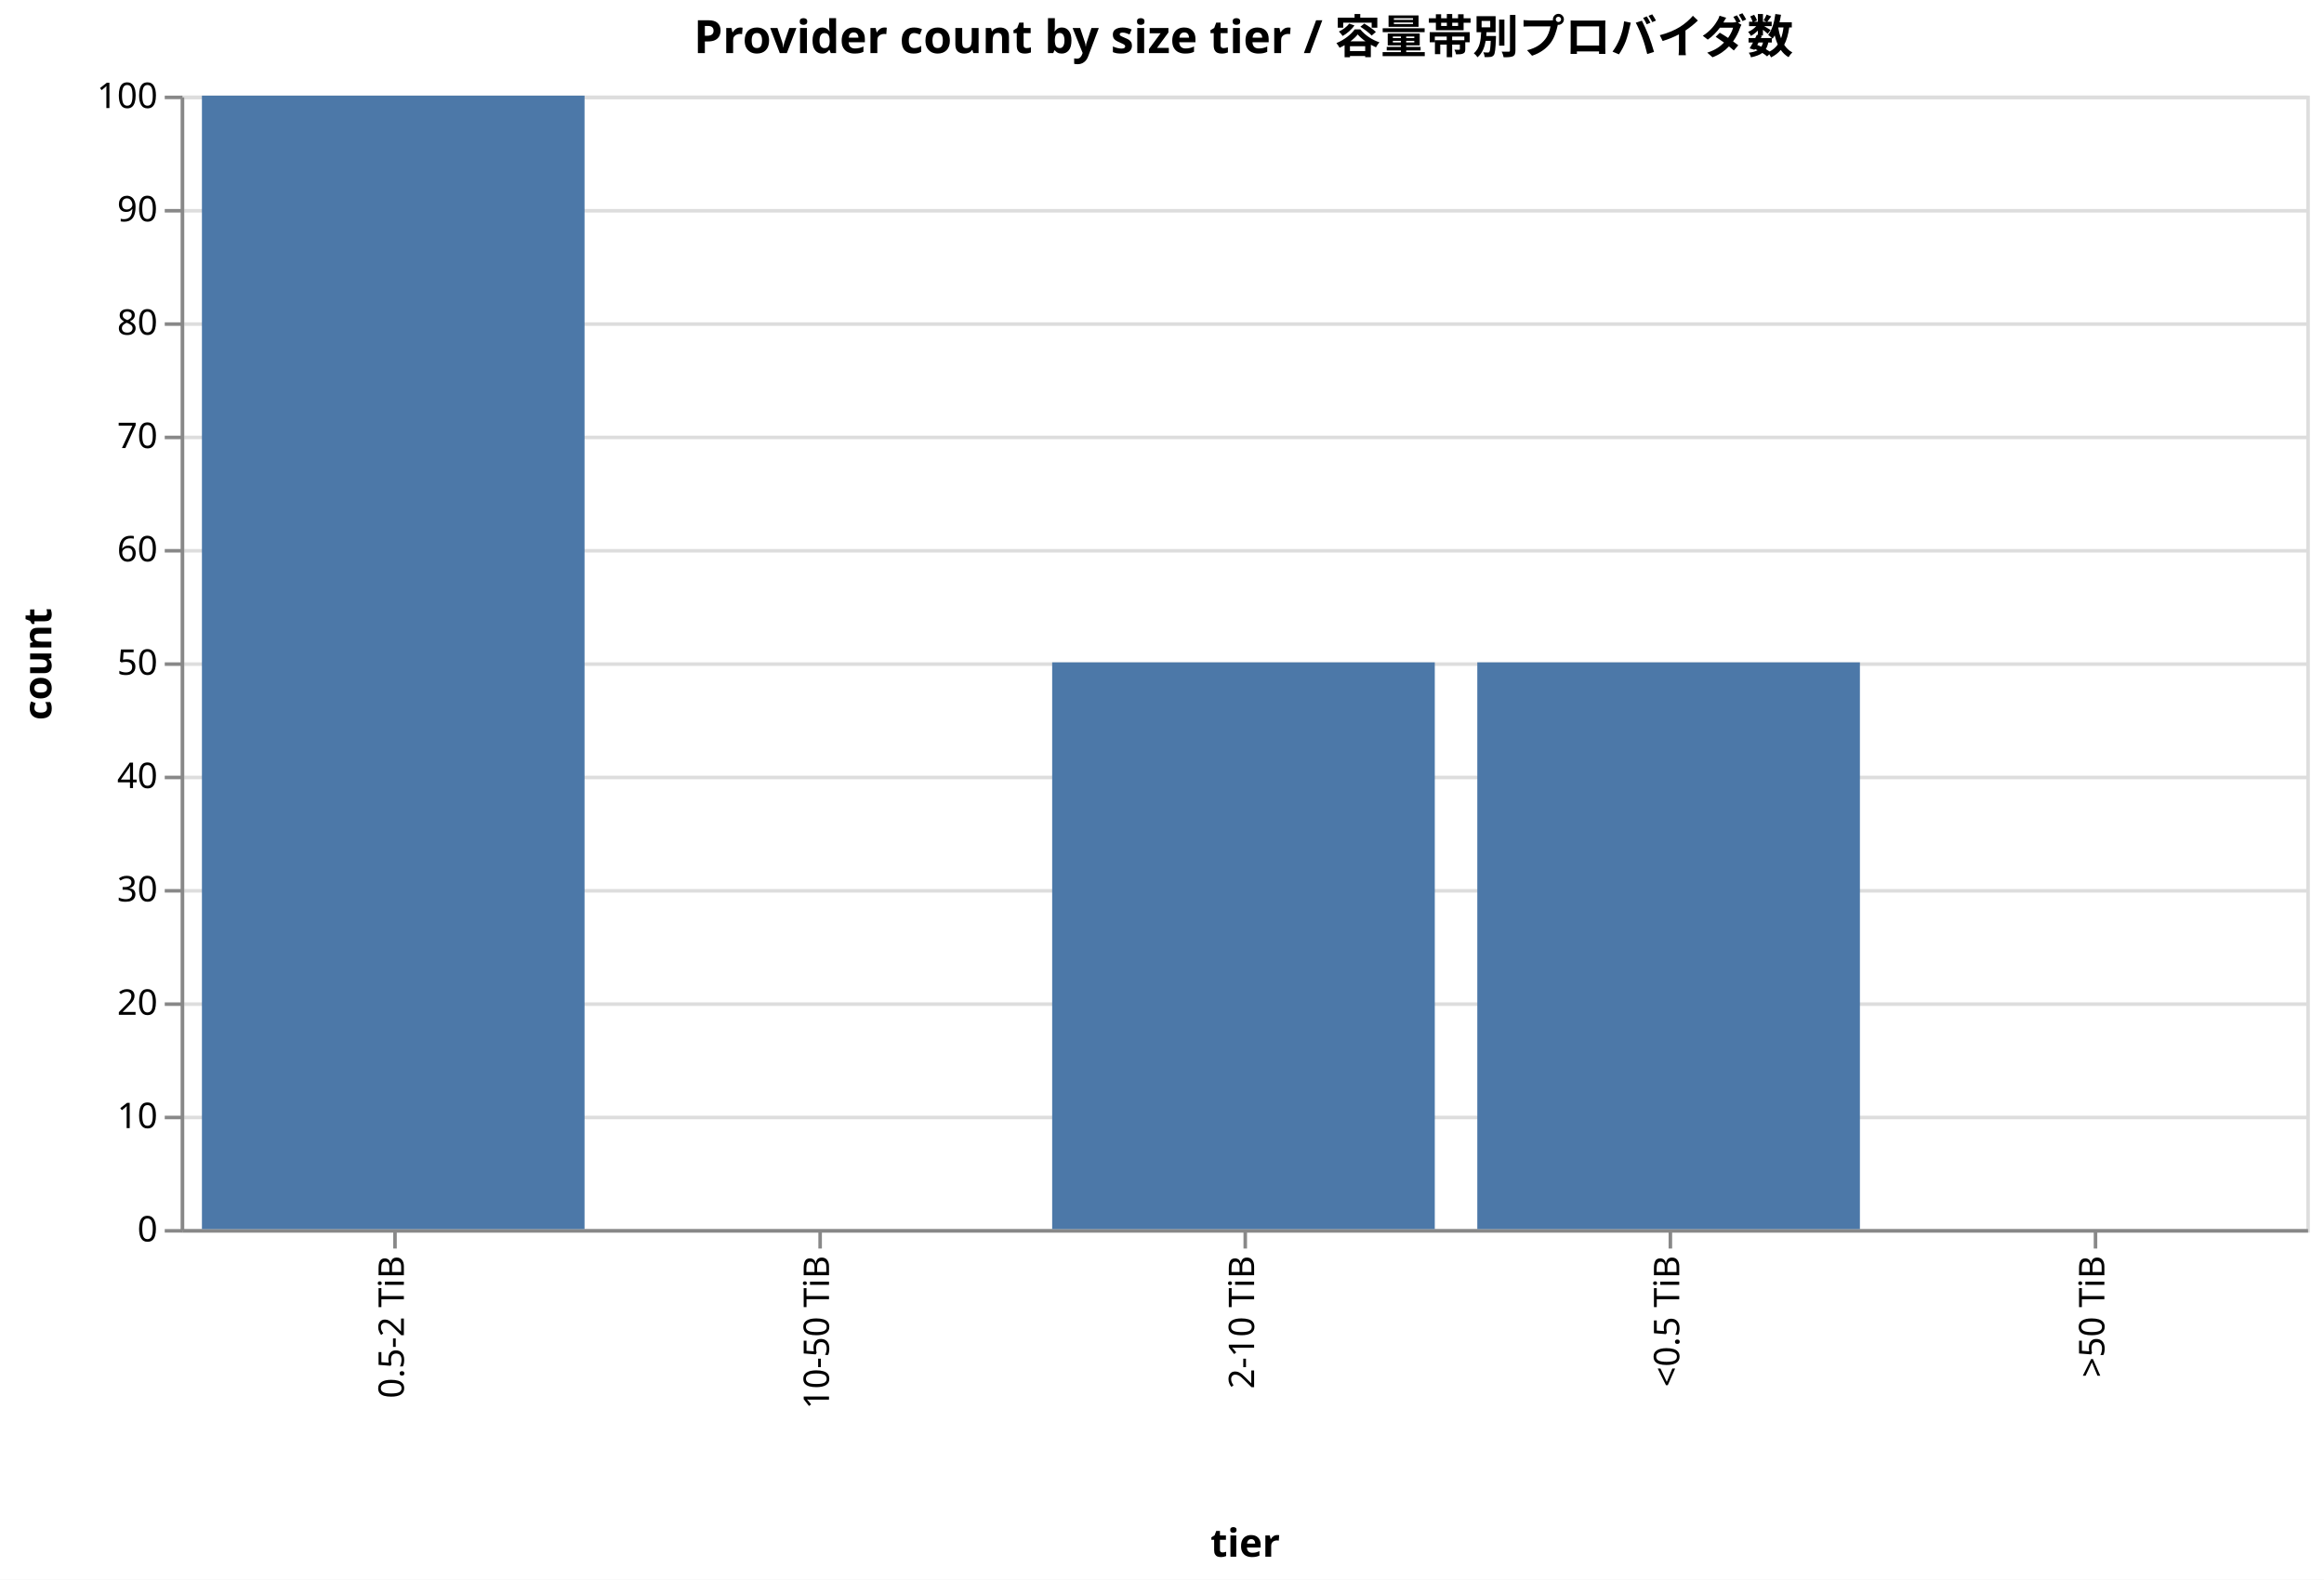
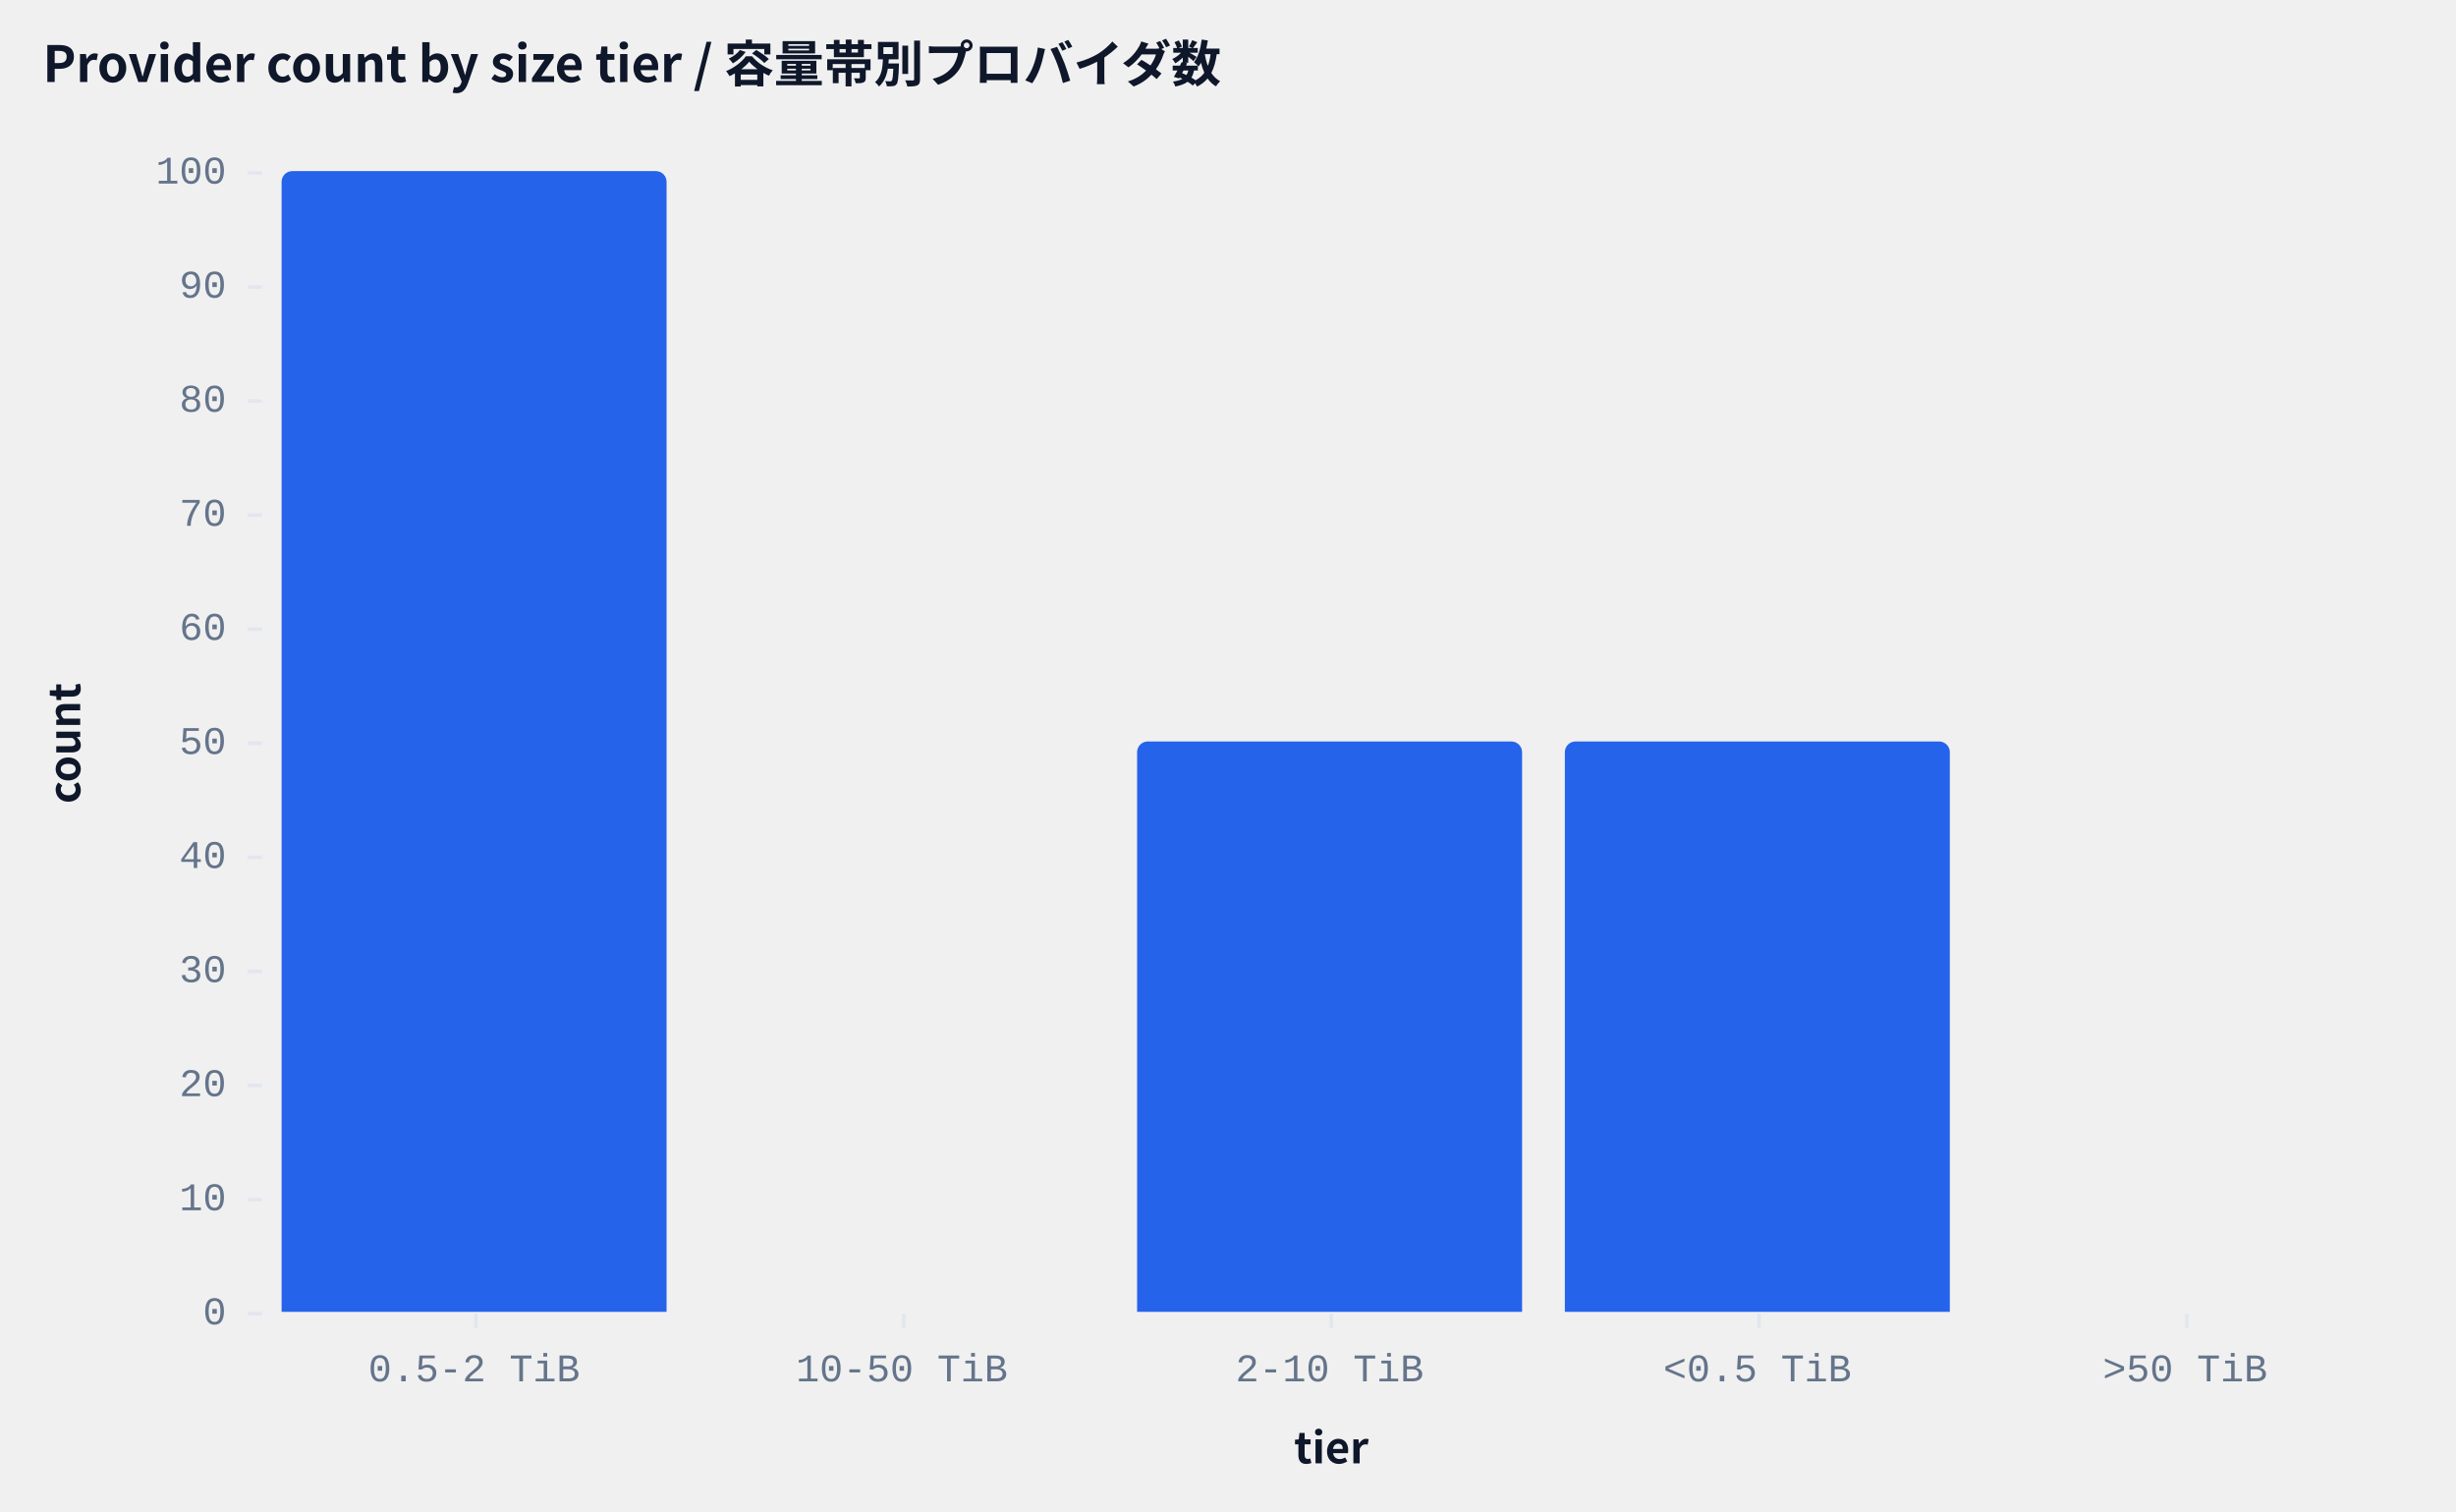
- <svg xmlns="http://www.w3.org/2000/svg" version="1.1" class="marks" width="656" height="446" viewBox="0 0 656 446">
-   <rect width="656" height="446" fill="white" />
-   <g fill="none" stroke-miterlimit="10" transform="translate(51,27)">
+ <svg xmlns="http://www.w3.org/2000/svg" version="1.1" class="marks" width="689" height="424" viewBox="0 0 689 424">
+   <g fill="none" stroke-miterlimit="10" transform="translate(73,48)">
    <g class="mark-group role-frame root" role="graphics-object" aria-roledescription="group mark container">
      <g transform="translate(0,0)">
-         <path class="background" aria-hidden="true" d="M0.5,0.5h600v320h-600Z" stroke="#ddd" />
+         <path class="background" aria-hidden="true" d="M0.5,0.5h600v320h-600Z" />
        <g>
          <g class="mark-group role-axis" aria-hidden="true">
            <g transform="translate(0.5,0.5)">
              <path class="background" aria-hidden="true" d="M0,0h0v0h0Z" pointer-events="none" />
              <g>
                <g class="mark-rule role-axis-grid" pointer-events="none">
-                   <line transform="translate(0,320)" x2="600" y2="0" stroke="#ddd" stroke-width="1" opacity="1" />
-                   <line transform="translate(0,288)" x2="600" y2="0" stroke="#ddd" stroke-width="1" opacity="1" />
-                   <line transform="translate(0,256)" x2="600" y2="0" stroke="#ddd" stroke-width="1" opacity="1" />
-                   <line transform="translate(0,224)" x2="600" y2="0" stroke="#ddd" stroke-width="1" opacity="1" />
-                   <line transform="translate(0,192)" x2="600" y2="0" stroke="#ddd" stroke-width="1" opacity="1" />
-                   <line transform="translate(0,160)" x2="600" y2="0" stroke="#ddd" stroke-width="1" opacity="1" />
-                   <line transform="translate(0,128)" x2="600" y2="0" stroke="#ddd" stroke-width="1" opacity="1" />
-                   <line transform="translate(0,96)" x2="600" y2="0" stroke="#ddd" stroke-width="1" opacity="1" />
-                   <line transform="translate(0,64)" x2="600" y2="0" stroke="#ddd" stroke-width="1" opacity="1" />
-                   <line transform="translate(0,32)" x2="600" y2="0" stroke="#ddd" stroke-width="1" opacity="1" />
-                   <line transform="translate(0,0)" x2="600" y2="0" stroke="#ddd" stroke-width="1" opacity="1" />
+                   <line transform="translate(0,320)" x2="600" y2="0" stroke="#eef0f4" stroke-width="0.8" stroke-dasharray="2,4" opacity="1" />
+                   <line transform="translate(0,288)" x2="600" y2="0" stroke="#eef0f4" stroke-width="0.8" stroke-dasharray="2,4" opacity="1" />
+                   <line transform="translate(0,256)" x2="600" y2="0" stroke="#eef0f4" stroke-width="0.8" stroke-dasharray="2,4" opacity="1" />
+                   <line transform="translate(0,224)" x2="600" y2="0" stroke="#eef0f4" stroke-width="0.8" stroke-dasharray="2,4" opacity="1" />
+                   <line transform="translate(0,192)" x2="600" y2="0" stroke="#eef0f4" stroke-width="0.8" stroke-dasharray="2,4" opacity="1" />
+                   <line transform="translate(0,160)" x2="600" y2="0" stroke="#eef0f4" stroke-width="0.8" stroke-dasharray="2,4" opacity="1" />
+                   <line transform="translate(0,128)" x2="600" y2="0" stroke="#eef0f4" stroke-width="0.8" stroke-dasharray="2,4" opacity="1" />
+                   <line transform="translate(0,96)" x2="600" y2="0" stroke="#eef0f4" stroke-width="0.8" stroke-dasharray="2,4" opacity="1" />
+                   <line transform="translate(0,64)" x2="600" y2="0" stroke="#eef0f4" stroke-width="0.8" stroke-dasharray="2,4" opacity="1" />
+                   <line transform="translate(0,32)" x2="600" y2="0" stroke="#eef0f4" stroke-width="0.8" stroke-dasharray="2,4" opacity="1" />
+                   <line transform="translate(0,0)" x2="600" y2="0" stroke="#eef0f4" stroke-width="0.8" stroke-dasharray="2,4" opacity="1" />
                </g>
              </g>
              <path class="foreground" aria-hidden="true" d="" pointer-events="none" display="none" />
            </g>
          </g>
          <g class="mark-group role-axis" role="graphics-symbol" aria-roledescription="axis" aria-label="X-axis titled 'tier' for a discrete scale with 5 values: 0.5-2 TiB, 10-50 TiB, 2-10 TiB, &lt;0.5 TiB, &gt;50 TiB">
            <g transform="translate(0.5,320.5)">
              <path class="background" aria-hidden="true" d="M0,0h0v0h0Z" pointer-events="none" />
              <g>
                <g class="mark-rule role-axis-tick" pointer-events="none">
-                   <line transform="translate(60,0)" x2="0" y2="5" stroke="#888" stroke-width="1" opacity="1" />
-                   <line transform="translate(180,0)" x2="0" y2="5" stroke="#888" stroke-width="1" opacity="1" />
-                   <line transform="translate(300,0)" x2="0" y2="5" stroke="#888" stroke-width="1" opacity="1" />
-                   <line transform="translate(420,0)" x2="0" y2="5" stroke="#888" stroke-width="1" opacity="1" />
-                   <line transform="translate(540,0)" x2="0" y2="5" stroke="#888" stroke-width="1" opacity="1" />
+                   <line transform="translate(60,0)" x2="0" y2="4" stroke="#e2e6ee" stroke-width="1" opacity="1" />
+                   <line transform="translate(180,0)" x2="0" y2="4" stroke="#e2e6ee" stroke-width="1" opacity="1" />
+                   <line transform="translate(300,0)" x2="0" y2="4" stroke="#e2e6ee" stroke-width="1" opacity="1" />
+                   <line transform="translate(420,0)" x2="0" y2="4" stroke="#e2e6ee" stroke-width="1" opacity="1" />
+                   <line transform="translate(540,0)" x2="0" y2="4" stroke="#e2e6ee" stroke-width="1" opacity="1" />
                </g>
                <g class="mark-text role-axis-label" pointer-events="none">
-                   <text text-anchor="end" transform="translate(59.5,7) rotate(270) translate(0,3)" font-family="sans-serif" font-size="10px" fill="#000" opacity="1">0.5-2 TiB</text>
-                   <text text-anchor="end" transform="translate(179.5,7) rotate(270) translate(0,3)" font-family="sans-serif" font-size="10px" fill="#000" opacity="1">10-50 TiB</text>
-                   <text text-anchor="end" transform="translate(299.5,7) rotate(270) translate(0,3)" font-family="sans-serif" font-size="10px" fill="#000" opacity="1">2-10 TiB</text>
-                   <text text-anchor="end" transform="translate(419.5,7) rotate(270) translate(0,3)" font-family="sans-serif" font-size="10px" fill="#000" opacity="1">&lt;0.5 TiB</text>
-                   <text text-anchor="end" transform="translate(539.5,7) rotate(270) translate(0,3)" font-family="sans-serif" font-size="10px" fill="#000" opacity="1">&gt;50 TiB</text>
-                 </g>
-                 <g class="mark-rule role-axis-domain" pointer-events="none">
-                   <line transform="translate(0,0)" x2="600" y2="0" stroke="#888" stroke-width="1" opacity="1" />
+                   <text text-anchor="middle" transform="translate(59.5,19)" font-family="'SF Mono', Menlo, Consolas, 'Liberation Mono', monospace" font-size="11px" fill="#64748b" opacity="1">0.5-2 TiB</text>
+                   <text text-anchor="middle" transform="translate(179.5,19)" font-family="'SF Mono', Menlo, Consolas, 'Liberation Mono', monospace" font-size="11px" fill="#64748b" opacity="1">10-50 TiB</text>
+                   <text text-anchor="middle" transform="translate(299.5,19)" font-family="'SF Mono', Menlo, Consolas, 'Liberation Mono', monospace" font-size="11px" fill="#64748b" opacity="1">2-10 TiB</text>
+                   <text text-anchor="middle" transform="translate(419.5,19)" font-family="'SF Mono', Menlo, Consolas, 'Liberation Mono', monospace" font-size="11px" fill="#64748b" opacity="1">&lt;0.5 TiB</text>
+                   <text text-anchor="middle" transform="translate(539.5,19)" font-family="'SF Mono', Menlo, Consolas, 'Liberation Mono', monospace" font-size="11px" fill="#64748b" opacity="1">&gt;50 TiB</text>
                </g>
                <g class="mark-text role-axis-title" pointer-events="none">
-                   <text text-anchor="middle" transform="translate(300,92)" font-family="sans-serif" font-size="11px" font-weight="bold" fill="#000" opacity="1">tier</text>
+                   <text text-anchor="middle" transform="translate(300,42)" font-family="-apple-system, BlinkMacSystemFont, 'Segoe UI', system-ui, 'Helvetica Neue', 'Hiragino Sans', 'Hiragino Kaku Gothic ProN', 'Noto Sans CJK JP', sans-serif" font-size="12px" font-weight="600" fill="#0f172a" opacity="1">tier</text>
                </g>
              </g>
              <path class="foreground" aria-hidden="true" d="" pointer-events="none" display="none" />
            </g>
          </g>
          <g class="mark-group role-axis" role="graphics-symbol" aria-roledescription="axis" aria-label="Y-axis titled 'count' for a linear scale with values from 0 to 100">
            <g transform="translate(0.5,0.5)">
              <path class="background" aria-hidden="true" d="M0,0h0v0h0Z" pointer-events="none" />
              <g>
                <g class="mark-rule role-axis-tick" pointer-events="none">
-                   <line transform="translate(0,320)" x2="-5" y2="0" stroke="#888" stroke-width="1" opacity="1" />
-                   <line transform="translate(0,288)" x2="-5" y2="0" stroke="#888" stroke-width="1" opacity="1" />
-                   <line transform="translate(0,256)" x2="-5" y2="0" stroke="#888" stroke-width="1" opacity="1" />
-                   <line transform="translate(0,224)" x2="-5" y2="0" stroke="#888" stroke-width="1" opacity="1" />
-                   <line transform="translate(0,192)" x2="-5" y2="0" stroke="#888" stroke-width="1" opacity="1" />
-                   <line transform="translate(0,160)" x2="-5" y2="0" stroke="#888" stroke-width="1" opacity="1" />
-                   <line transform="translate(0,128)" x2="-5" y2="0" stroke="#888" stroke-width="1" opacity="1" />
-                   <line transform="translate(0,96)" x2="-5" y2="0" stroke="#888" stroke-width="1" opacity="1" />
-                   <line transform="translate(0,64)" x2="-5" y2="0" stroke="#888" stroke-width="1" opacity="1" />
-                   <line transform="translate(0,32)" x2="-5" y2="0" stroke="#888" stroke-width="1" opacity="1" />
-                   <line transform="translate(0,0)" x2="-5" y2="0" stroke="#888" stroke-width="1" opacity="1" />
+                   <line transform="translate(0,320)" x2="-4" y2="0" stroke="#e2e6ee" stroke-width="1" opacity="1" />
+                   <line transform="translate(0,288)" x2="-4" y2="0" stroke="#e2e6ee" stroke-width="1" opacity="1" />
+                   <line transform="translate(0,256)" x2="-4" y2="0" stroke="#e2e6ee" stroke-width="1" opacity="1" />
+                   <line transform="translate(0,224)" x2="-4" y2="0" stroke="#e2e6ee" stroke-width="1" opacity="1" />
+                   <line transform="translate(0,192)" x2="-4" y2="0" stroke="#e2e6ee" stroke-width="1" opacity="1" />
+                   <line transform="translate(0,160)" x2="-4" y2="0" stroke="#e2e6ee" stroke-width="1" opacity="1" />
+                   <line transform="translate(0,128)" x2="-4" y2="0" stroke="#e2e6ee" stroke-width="1" opacity="1" />
+                   <line transform="translate(0,96)" x2="-4" y2="0" stroke="#e2e6ee" stroke-width="1" opacity="1" />
+                   <line transform="translate(0,64)" x2="-4" y2="0" stroke="#e2e6ee" stroke-width="1" opacity="1" />
+                   <line transform="translate(0,32)" x2="-4" y2="0" stroke="#e2e6ee" stroke-width="1" opacity="1" />
+                   <line transform="translate(0,0)" x2="-4" y2="0" stroke="#e2e6ee" stroke-width="1" opacity="1" />
                </g>
                <g class="mark-text role-axis-label" pointer-events="none">
-                   <text text-anchor="end" transform="translate(-7,323)" font-family="sans-serif" font-size="10px" fill="#000" opacity="1">0</text>
-                   <text text-anchor="end" transform="translate(-7,291)" font-family="sans-serif" font-size="10px" fill="#000" opacity="1">10</text>
-                   <text text-anchor="end" transform="translate(-7,259)" font-family="sans-serif" font-size="10px" fill="#000" opacity="1">20</text>
-                   <text text-anchor="end" transform="translate(-7,227)" font-family="sans-serif" font-size="10px" fill="#000" opacity="1">30</text>
-                   <text text-anchor="end" transform="translate(-7,195)" font-family="sans-serif" font-size="10px" fill="#000" opacity="1">40</text>
-                   <text text-anchor="end" transform="translate(-7,163)" font-family="sans-serif" font-size="10px" fill="#000" opacity="1">50</text>
-                   <text text-anchor="end" transform="translate(-7,131)" font-family="sans-serif" font-size="10px" fill="#000" opacity="1">60</text>
-                   <text text-anchor="end" transform="translate(-7,99)" font-family="sans-serif" font-size="10px" fill="#000" opacity="1">70</text>
-                   <text text-anchor="end" transform="translate(-7,67)" font-family="sans-serif" font-size="10px" fill="#000" opacity="1">80</text>
-                   <text text-anchor="end" transform="translate(-7,35)" font-family="sans-serif" font-size="10px" fill="#000" opacity="1">90</text>
-                   <text text-anchor="end" transform="translate(-7,3)" font-family="sans-serif" font-size="10px" fill="#000" opacity="1">100</text>
-                 </g>
-                 <g class="mark-rule role-axis-domain" pointer-events="none">
-                   <line transform="translate(0,320)" x2="0" y2="-320" stroke="#888" stroke-width="1" opacity="1" />
+                   <text text-anchor="end" transform="translate(-10,323)" font-family="'SF Mono', Menlo, Consolas, 'Liberation Mono', monospace" font-size="11px" fill="#64748b" opacity="1">0</text>
+                   <text text-anchor="end" transform="translate(-10,291)" font-family="'SF Mono', Menlo, Consolas, 'Liberation Mono', monospace" font-size="11px" fill="#64748b" opacity="1">10</text>
+                   <text text-anchor="end" transform="translate(-10,259)" font-family="'SF Mono', Menlo, Consolas, 'Liberation Mono', monospace" font-size="11px" fill="#64748b" opacity="1">20</text>
+                   <text text-anchor="end" transform="translate(-10,227)" font-family="'SF Mono', Menlo, Consolas, 'Liberation Mono', monospace" font-size="11px" fill="#64748b" opacity="1">30</text>
+                   <text text-anchor="end" transform="translate(-10,195)" font-family="'SF Mono', Menlo, Consolas, 'Liberation Mono', monospace" font-size="11px" fill="#64748b" opacity="1">40</text>
+                   <text text-anchor="end" transform="translate(-10,163)" font-family="'SF Mono', Menlo, Consolas, 'Liberation Mono', monospace" font-size="11px" fill="#64748b" opacity="1">50</text>
+                   <text text-anchor="end" transform="translate(-10,131)" font-family="'SF Mono', Menlo, Consolas, 'Liberation Mono', monospace" font-size="11px" fill="#64748b" opacity="1">60</text>
+                   <text text-anchor="end" transform="translate(-10,99)" font-family="'SF Mono', Menlo, Consolas, 'Liberation Mono', monospace" font-size="11px" fill="#64748b" opacity="1">70</text>
+                   <text text-anchor="end" transform="translate(-10,67)" font-family="'SF Mono', Menlo, Consolas, 'Liberation Mono', monospace" font-size="11px" fill="#64748b" opacity="1">80</text>
+                   <text text-anchor="end" transform="translate(-10,35)" font-family="'SF Mono', Menlo, Consolas, 'Liberation Mono', monospace" font-size="11px" fill="#64748b" opacity="1">90</text>
+                   <text text-anchor="end" transform="translate(-10,3)" font-family="'SF Mono', Menlo, Consolas, 'Liberation Mono', monospace" font-size="11px" fill="#64748b" opacity="1">100</text>
                </g>
                <g class="mark-text role-axis-title" pointer-events="none">
-                   <text text-anchor="middle" transform="translate(-35,160) rotate(-90) translate(0,-2)" font-family="sans-serif" font-size="11px" font-weight="bold" fill="#000" opacity="1">count</text>
-                 </g>
-               </g>
-               <path class="foreground" aria-hidden="true" d="" pointer-events="none" display="none" />
-             </g>
-           </g>
-           <g class="mark-rect role-mark marks" role="graphics-object" aria-roledescription="rect mark container">
-             <path aria-label="tier: &lt;0.5 TiB; count: 50" role="graphics-symbol" aria-roledescription="bar" d="M366,160h108v160h-108Z" fill="#4c78a8" />
-             <path aria-label="tier: 0.5-2 TiB; count: 100" role="graphics-symbol" aria-roledescription="bar" d="M6,0h108v320h-108Z" fill="#4c78a8" />
-             <path aria-label="tier: 2-10 TiB; count: 50" role="graphics-symbol" aria-roledescription="bar" d="M246,160h108v160h-108Z" fill="#4c78a8" />
-             <path aria-label="tier: 10-50 TiB; count: 0" role="graphics-symbol" aria-roledescription="bar" d="M126,320h108v0h-108Z" fill="#4c78a8" />
-             <path aria-label="tier: &gt;50 TiB; count: 0" role="graphics-symbol" aria-roledescription="bar" d="M486,320h108v0h-108Z" fill="#4c78a8" />
+                   <text text-anchor="middle" transform="translate(-48,160) rotate(-90) translate(0,-3)" font-family="-apple-system, BlinkMacSystemFont, 'Segoe UI', system-ui, 'Helvetica Neue', 'Hiragino Sans', 'Hiragino Kaku Gothic ProN', 'Noto Sans CJK JP', sans-serif" font-size="12px" font-weight="600" fill="#0f172a" opacity="1">count</text>
+                 </g>
+               </g>
+               <path class="foreground" aria-hidden="true" d="" pointer-events="none" display="none" />
+             </g>
+           </g>
+           <g class="mark-group role-scope" role="graphics-object" aria-roledescription="group mark container">
+             <g transform="translate(366,160)">
+               <path class="background" aria-hidden="true" d="M3,0L105,0C106.656,0,108,1.344,108,3L108,160C108,160,108,160,108,160L0,160C0,160,0,160,0,160L0,3C0,1.344,1.344,0,3,0Z" />
+               <g clip-path="url(#clip51)">
+                 <g class="mark-group role-scope" role="graphics-object" aria-roledescription="group mark container">
+                   <g transform="translate(0,-160)">
+                     <path class="background" aria-hidden="true" d="M0,0h108v0h-108Z" />
+                     <g>
+                       <g class="mark-rect role-mark marks" role="graphics-object" aria-roledescription="rect mark container">
+                         <path aria-label="tier: &lt;0.5 TiB; count: 50" role="graphics-symbol" aria-roledescription="bar" d="M0,160h108v160h-108Z" fill="#2563eb" />
+                       </g>
+                     </g>
+                     <path class="foreground" aria-hidden="true" d="" display="none" />
+                   </g>
+                 </g>
+               </g>
+               <path class="foreground" aria-hidden="true" d="" display="none" />
+             </g>
+             <g transform="translate(6,0)">
+               <path class="background" aria-hidden="true" d="M3,0L105,0C106.656,0,108,1.344,108,3L108,320C108,320,108,320,108,320L0,320C0,320,0,320,0,320L0,3C0,1.344,1.344,0,3,0Z" />
+               <g clip-path="url(#clip52)">
+                 <g class="mark-group role-scope" role="graphics-object" aria-roledescription="group mark container">
+                   <g transform="translate(0,0)">
+                     <path class="background" aria-hidden="true" d="M0,0h108v0h-108Z" />
+                     <g>
+                       <g class="mark-rect role-mark marks" role="graphics-object" aria-roledescription="rect mark container">
+                         <path aria-label="tier: 0.5-2 TiB; count: 100" role="graphics-symbol" aria-roledescription="bar" d="M0,0h108v320h-108Z" fill="#2563eb" />
+                       </g>
+                     </g>
+                     <path class="foreground" aria-hidden="true" d="" display="none" />
+                   </g>
+                 </g>
+               </g>
+               <path class="foreground" aria-hidden="true" d="" display="none" />
+             </g>
+             <g transform="translate(246,160)">
+               <path class="background" aria-hidden="true" d="M3,0L105,0C106.656,0,108,1.344,108,3L108,160C108,160,108,160,108,160L0,160C0,160,0,160,0,160L0,3C0,1.344,1.344,0,3,0Z" />
+               <g clip-path="url(#clip53)">
+                 <g class="mark-group role-scope" role="graphics-object" aria-roledescription="group mark container">
+                   <g transform="translate(0,-160)">
+                     <path class="background" aria-hidden="true" d="M0,0h108v0h-108Z" />
+                     <g>
+                       <g class="mark-rect role-mark marks" role="graphics-object" aria-roledescription="rect mark container">
+                         <path aria-label="tier: 2-10 TiB; count: 50" role="graphics-symbol" aria-roledescription="bar" d="M0,160h108v160h-108Z" fill="#2563eb" />
+                       </g>
+                     </g>
+                     <path class="foreground" aria-hidden="true" d="" display="none" />
+                   </g>
+                 </g>
+               </g>
+               <path class="foreground" aria-hidden="true" d="" display="none" />
+             </g>
+             <g transform="translate(126,320)">
+               <path class="background" aria-hidden="true" d="M0,0h108v0h-108Z" />
+               <g clip-path="url(#clip54)">
+                 <g class="mark-group role-scope" role="graphics-object" aria-roledescription="group mark container">
+                   <g transform="translate(0,-320)">
+                     <path class="background" aria-hidden="true" d="M0,0h108v0h-108Z" />
+                     <g>
+                       <g class="mark-rect role-mark marks" role="graphics-object" aria-roledescription="rect mark container">
+                         <path aria-label="tier: 10-50 TiB; count: 0" role="graphics-symbol" aria-roledescription="bar" d="M0,320h108v0h-108Z" fill="#2563eb" />
+                       </g>
+                     </g>
+                     <path class="foreground" aria-hidden="true" d="" display="none" />
+                   </g>
+                 </g>
+               </g>
+               <path class="foreground" aria-hidden="true" d="" display="none" />
+             </g>
+             <g transform="translate(486,320)">
+               <path class="background" aria-hidden="true" d="M0,0h108v0h-108Z" />
+               <g clip-path="url(#clip55)">
+                 <g class="mark-group role-scope" role="graphics-object" aria-roledescription="group mark container">
+                   <g transform="translate(0,-320)">
+                     <path class="background" aria-hidden="true" d="M0,0h108v0h-108Z" />
+                     <g>
+                       <g class="mark-rect role-mark marks" role="graphics-object" aria-roledescription="rect mark container">
+                         <path aria-label="tier: &gt;50 TiB; count: 0" role="graphics-symbol" aria-roledescription="bar" d="M0,320h108v0h-108Z" fill="#2563eb" />
+                       </g>
+                     </g>
+                     <path class="foreground" aria-hidden="true" d="" display="none" />
+                   </g>
+                 </g>
+               </g>
+               <path class="foreground" aria-hidden="true" d="" display="none" />
+             </g>
          </g>
          <g class="mark-group role-title">
-             <g transform="translate(300,-22)">
+             <g transform="translate(-61,-36)">
              <path class="background" aria-hidden="true" d="M0,0h0v0h0Z" pointer-events="none" />
              <g>
                <g class="mark-text role-title-text" role="graphics-symbol" aria-roledescription="title" aria-label="Title text 'Provider count by size tier / 容量帯別プロバイダ数'" pointer-events="none">
-                   <text text-anchor="middle" transform="translate(0,10)" font-family="sans-serif" font-size="13px" font-weight="bold" fill="#000" opacity="1">Provider count by size tier / 容量帯別プロバイダ数</text>
+                   <text text-anchor="start" transform="translate(0,11)" font-family="-apple-system, BlinkMacSystemFont, 'Segoe UI', system-ui, 'Helvetica Neue', 'Hiragino Sans', 'Hiragino Kaku Gothic ProN', 'Noto Sans CJK JP', sans-serif" font-size="14px" font-weight="600" fill="#0f172a" opacity="1">Provider count by size tier / 容量帯別プロバイダ数</text>
                </g>
              </g>
              <path class="foreground" aria-hidden="true" d="" pointer-events="none" display="none" />
            </g>
          </g>
        </g>
        <path class="foreground" aria-hidden="true" d="" display="none" />
      </g>
    </g>
  </g>
+   <defs>
+     <clipPath id="clip51">
+       <path d="M3,0L105,0C106.656,0,108,1.344,108,3L108,160C108,160,108,160,108,160L0,160C0,160,0,160,0,160L0,3C0,1.344,1.344,0,3,0Z" />
+     </clipPath>
+     <clipPath id="clip52">
+       <path d="M3,0L105,0C106.656,0,108,1.344,108,3L108,320C108,320,108,320,108,320L0,320C0,320,0,320,0,320L0,3C0,1.344,1.344,0,3,0Z" />
+     </clipPath>
+     <clipPath id="clip53">
+       <path d="M3,0L105,0C106.656,0,108,1.344,108,3L108,160C108,160,108,160,108,160L0,160C0,160,0,160,0,160L0,3C0,1.344,1.344,0,3,0Z" />
+     </clipPath>
+     <clipPath id="clip54">
+       <path d="M0,0h108v0h-108Z" />
+     </clipPath>
+     <clipPath id="clip55">
+       <path d="M0,0h108v0h-108Z" />
+     </clipPath>
+   </defs>
</svg>
